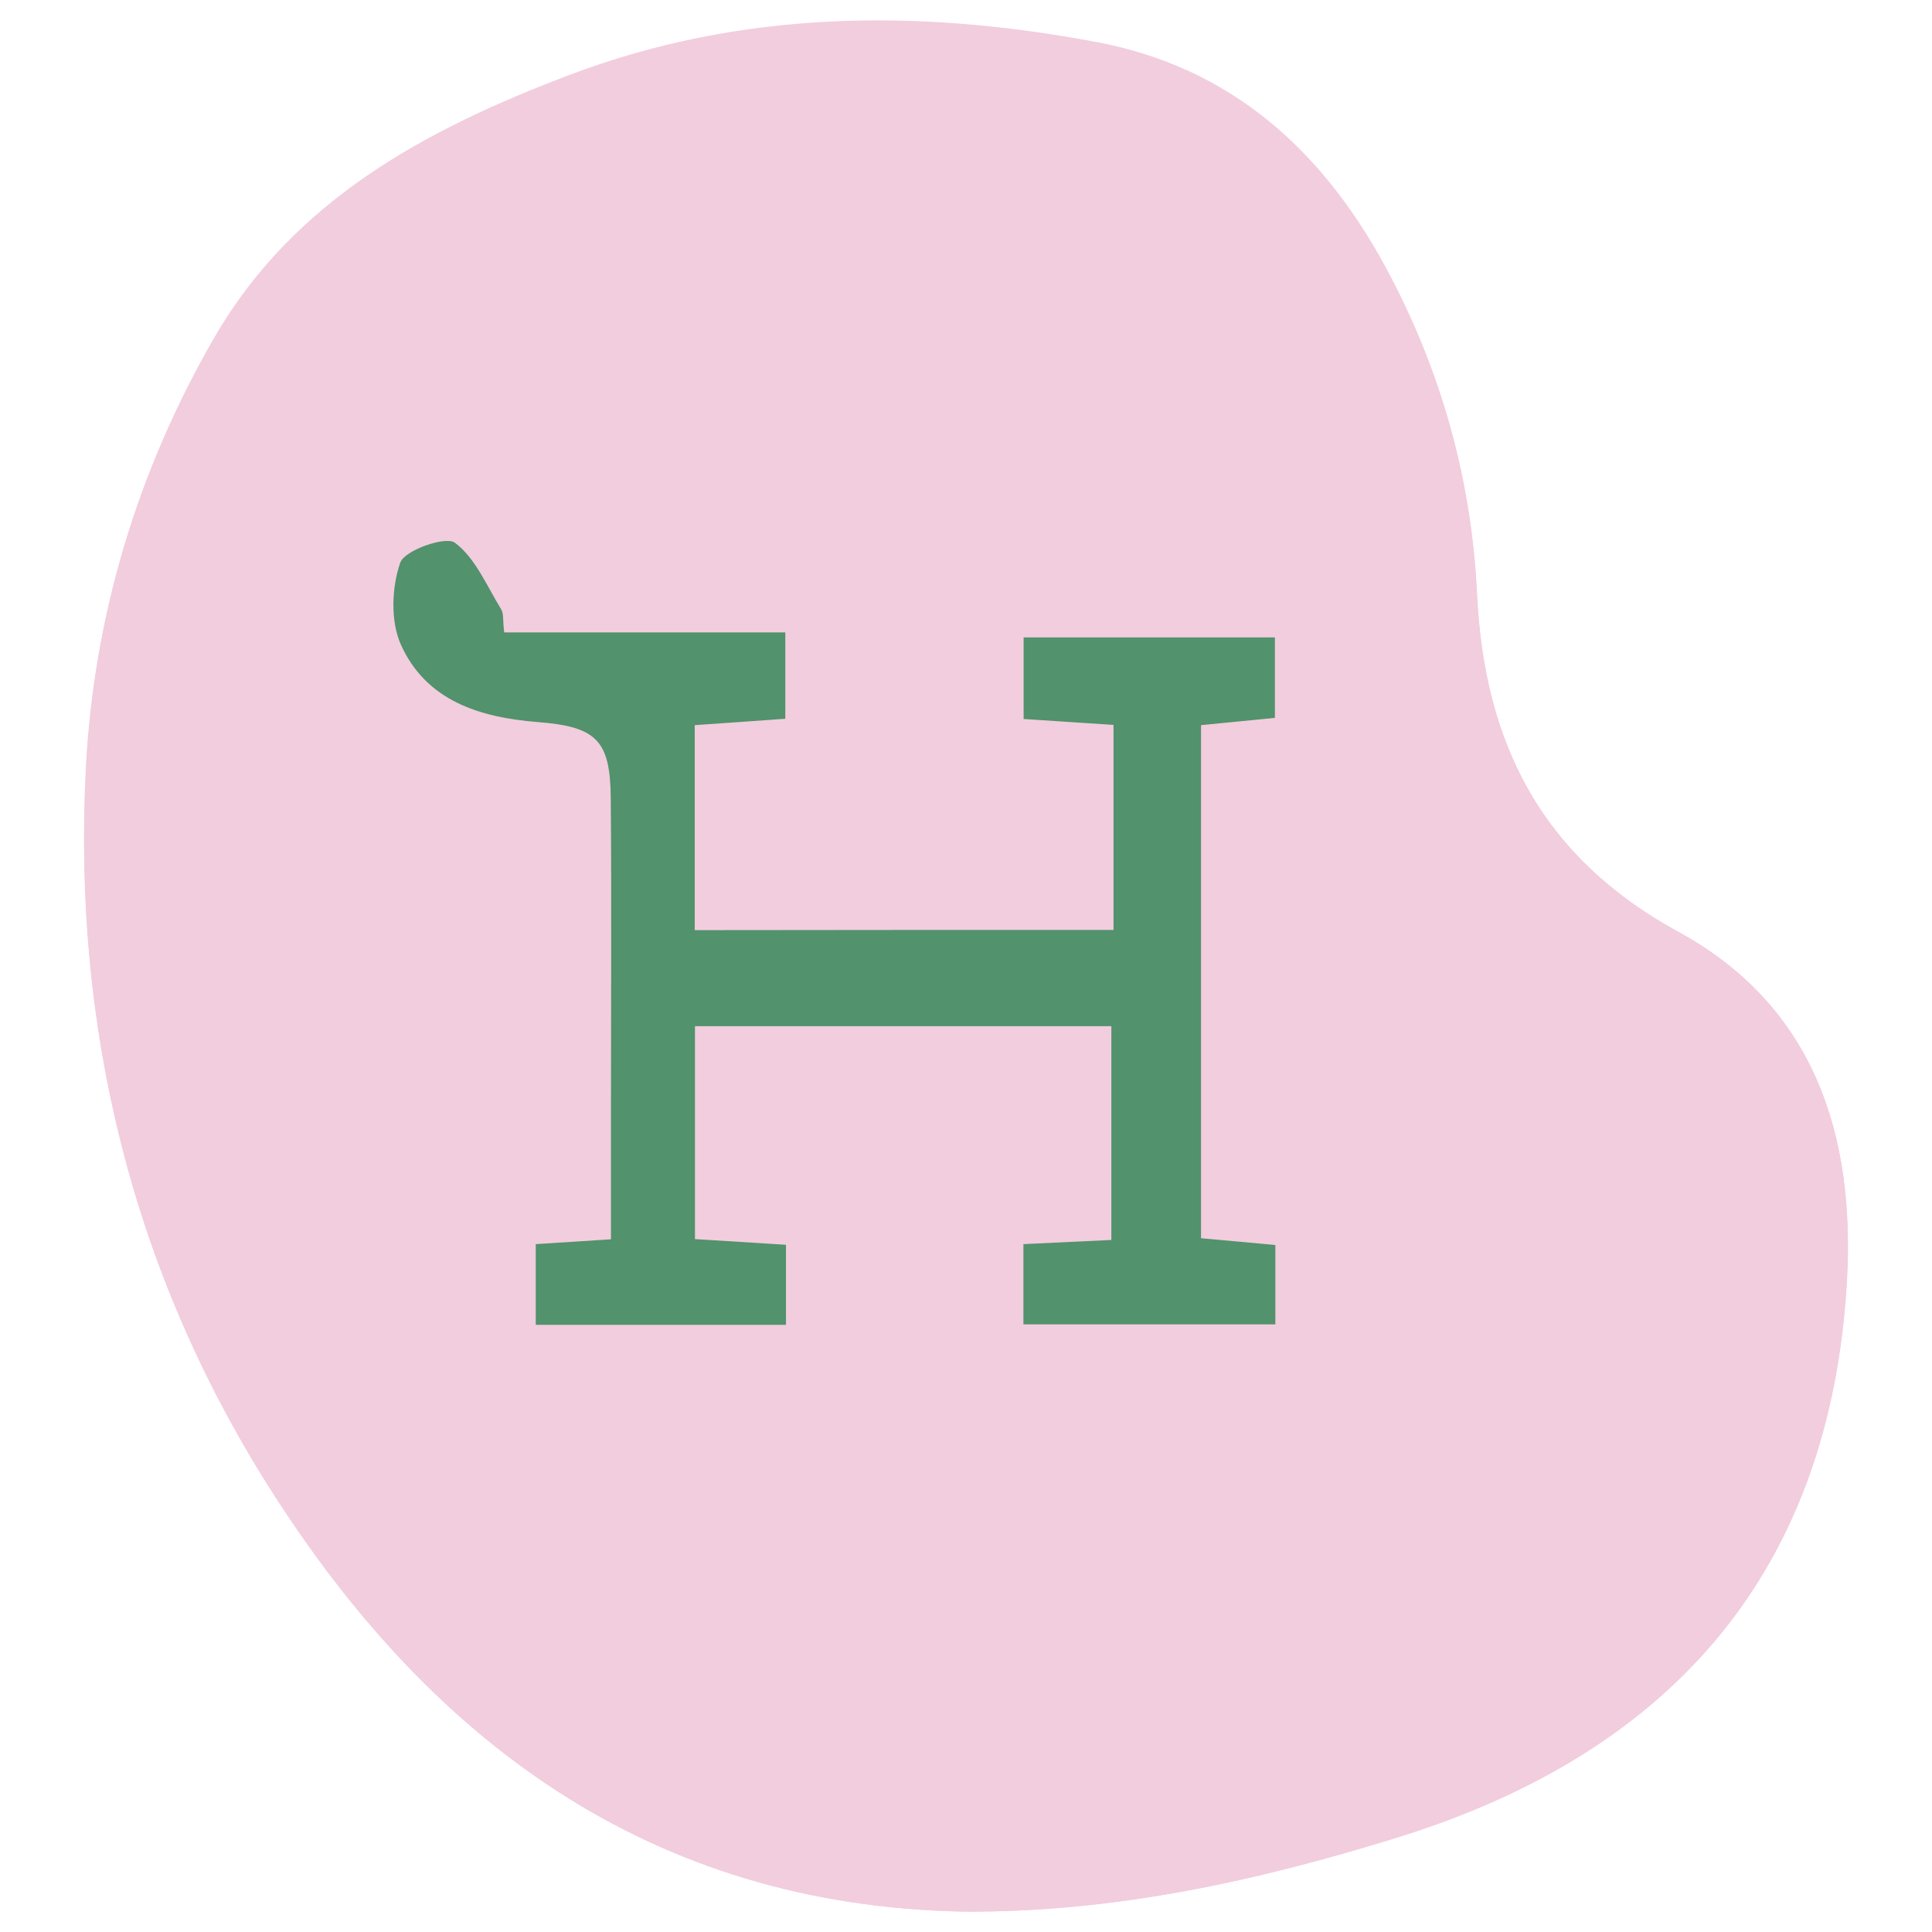
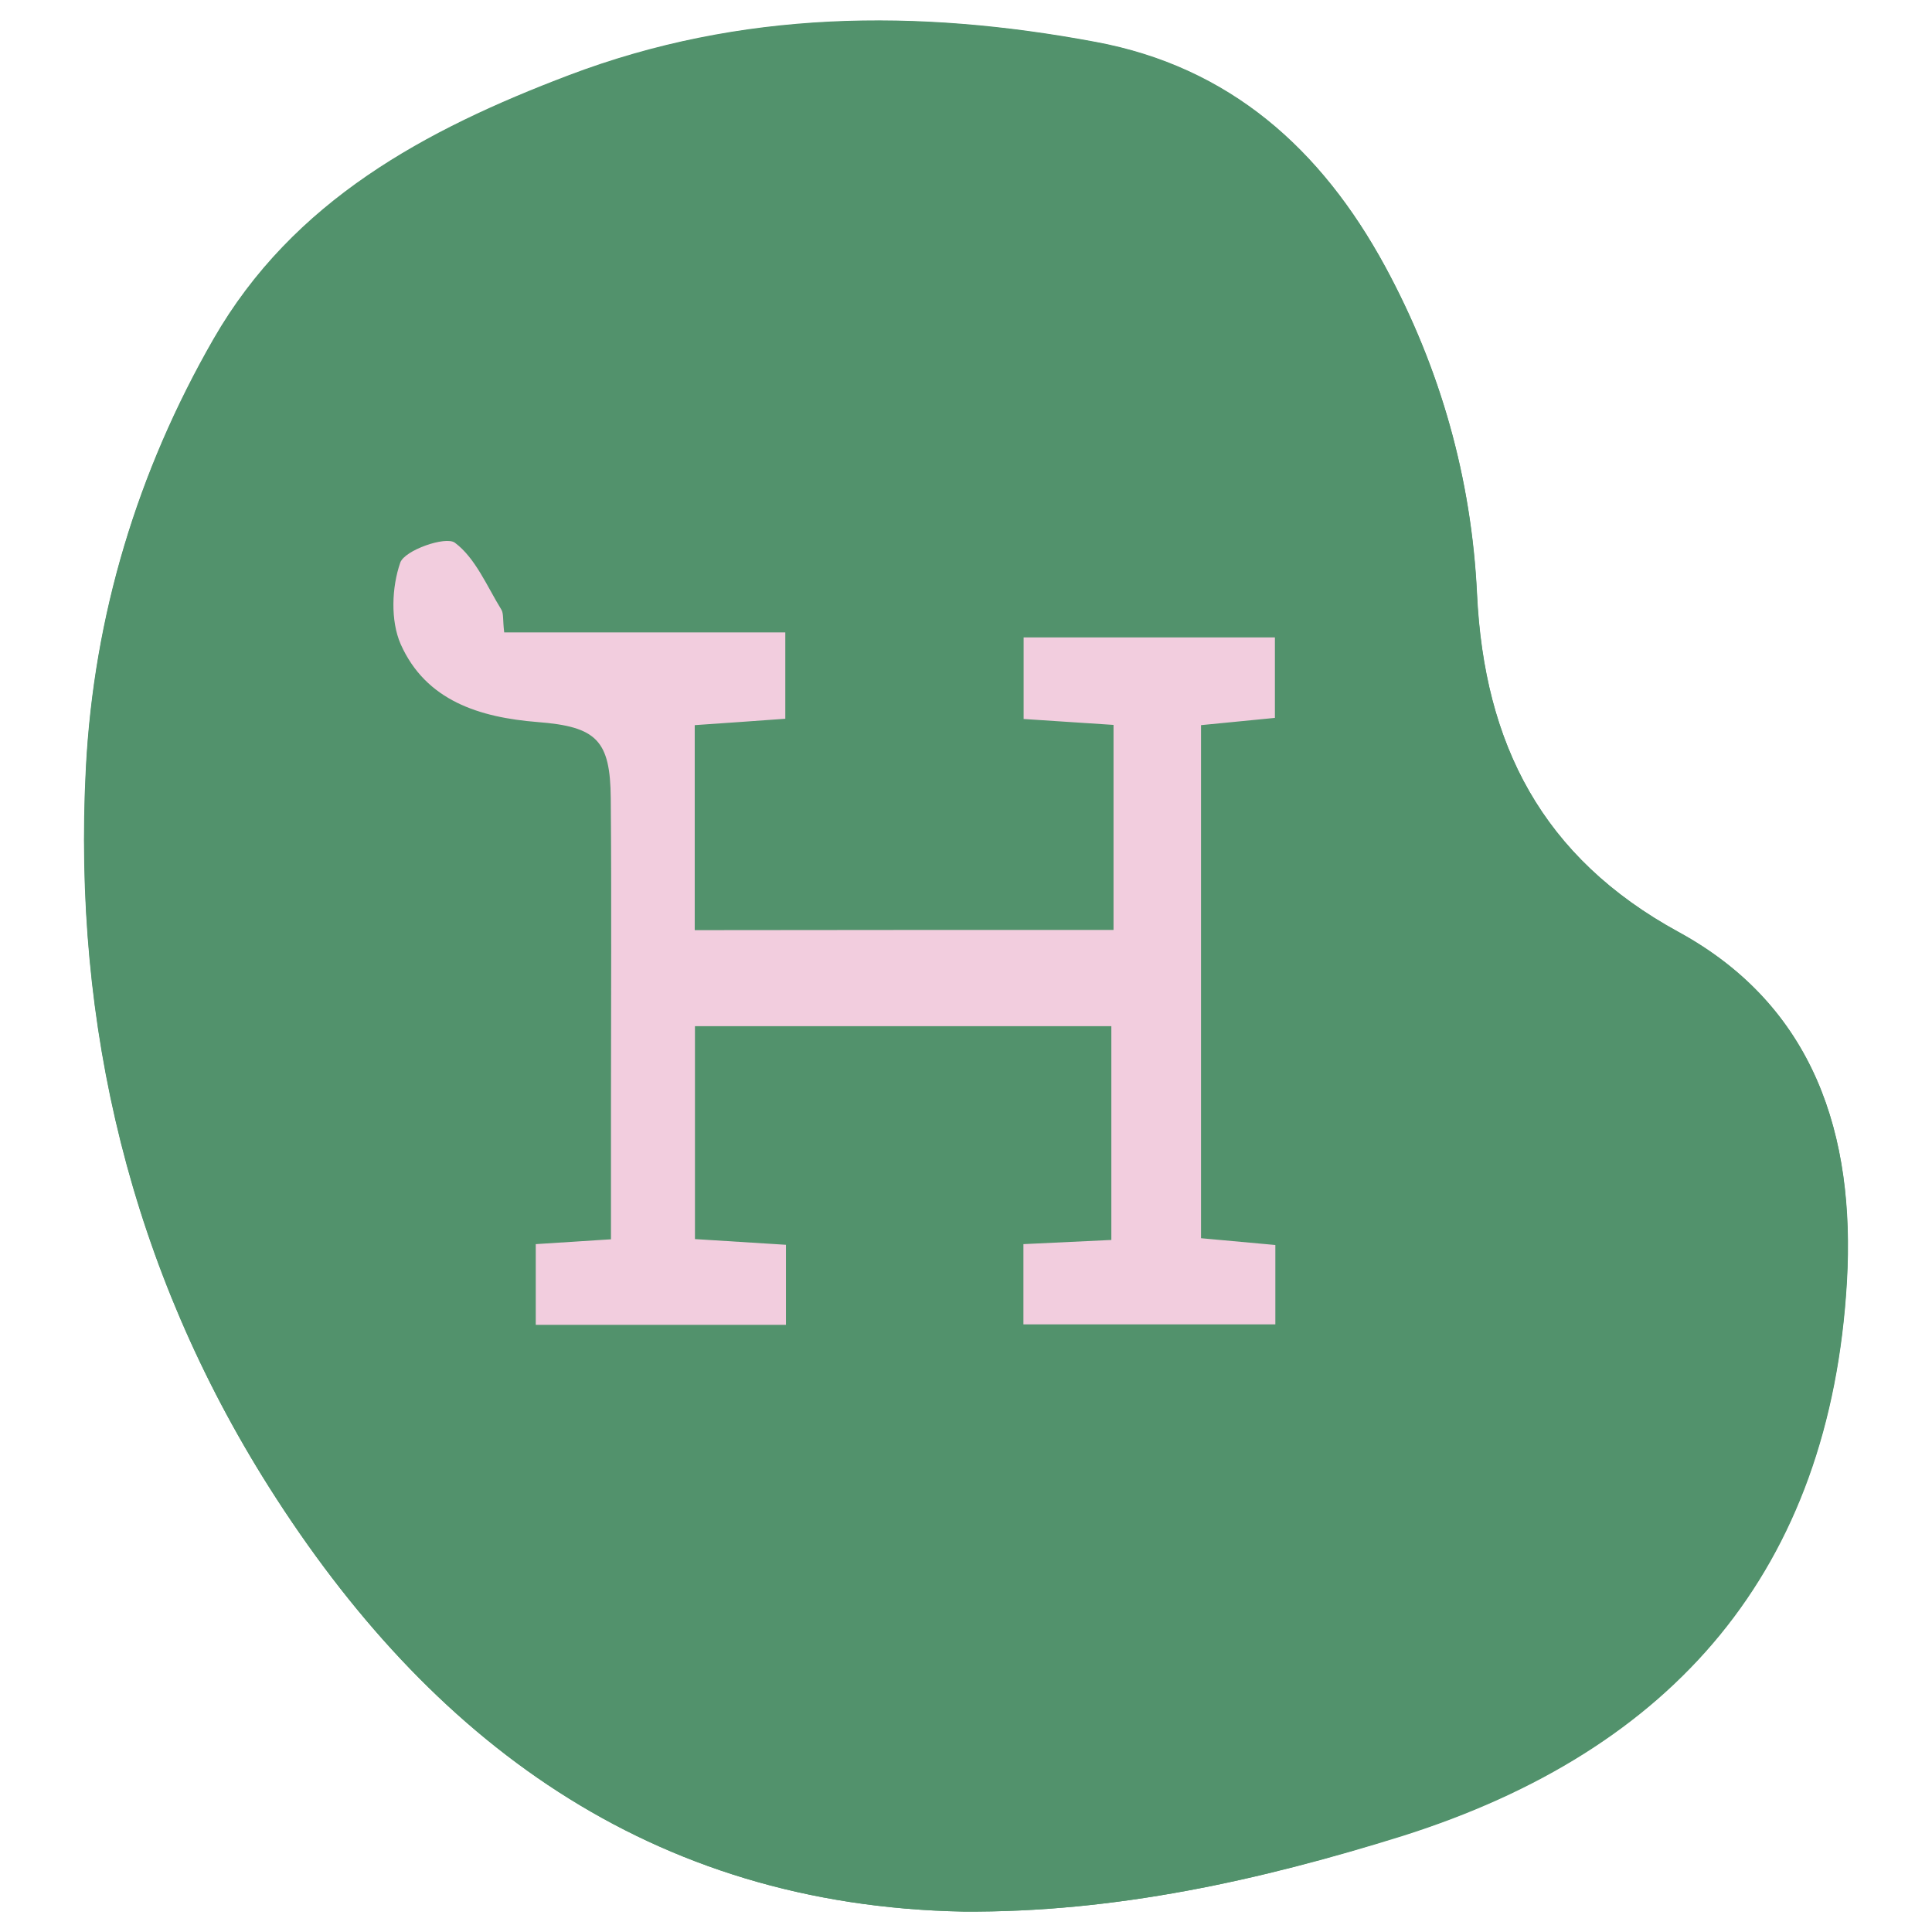
<svg xmlns="http://www.w3.org/2000/svg" style="isolation:isolate" viewBox="0 0 100 100">
  <defs>
    <clipPath id="_clipPath_JqLkm1ZiZlj3ghE4jkJIHC6iTEab57Xx">
      <rect width="100" height="100" />
    </clipPath>
  </defs>
  <g clip-path="url(#_clipPath_JqLkm1ZiZlj3ghE4jkJIHC6iTEab57Xx)">
    <g>
-       <path d=" M 49.862 98.943 C 57.716 99 65.229 97.331 72.595 95.005 C 86.611 90.578 94.725 81.25 95.588 66.303 C 96.019 58.767 93.92 52.082 86.883 48.235 C 79.813 44.376 76.816 38.509 76.442 30.723 C 76.158 24.765 74.558 19.079 71.687 13.779 C 68.395 7.707 63.651 3.462 56.717 2.169 C 47.501 0.443 38.343 0.512 29.434 3.894 C 22.023 6.708 15.168 10.374 11.048 17.547 C 7.11 24.402 4.851 31.881 4.443 39.757 C 3.75 53.104 6.803 65.712 13.919 76.959 C 22.204 90.068 33.621 98.636 49.862 98.943 Z " fill="rgb(242,205,222)" />
-       <path d=" M 49.862 98.943 C 33.621 98.636 22.204 90.056 13.931 76.982 C 6.826 65.735 3.762 53.115 4.454 39.78 C 4.863 31.892 7.11 24.424 11.059 17.569 C 15.179 10.397 22.034 6.731 29.445 3.916 C 38.354 0.534 47.501 0.466 56.728 2.191 C 63.651 3.485 68.395 7.741 71.698 13.801 C 74.569 19.09 76.169 24.787 76.453 30.746 C 76.828 38.531 79.824 44.387 86.894 48.257 C 93.931 52.105 96.03 58.789 95.599 66.325 C 94.737 81.272 86.622 90.59 72.606 95.027 C 65.229 97.331 57.716 99 49.862 98.943 Z  M 57.636 48.133 C 50.271 48.133 43.155 48.133 35.959 48.133 C 35.959 44.478 35.959 41.028 35.959 37.521 C 37.616 37.408 39.103 37.294 40.647 37.192 C 40.647 35.683 40.647 34.4 40.647 32.72 C 35.653 32.72 30.852 32.72 26.097 32.72 C 26.029 32.062 26.086 31.744 25.949 31.54 C 25.2 30.326 24.61 28.884 23.543 28.079 C 23.067 27.727 20.944 28.465 20.717 29.111 C 20.275 30.383 20.195 32.13 20.74 33.333 C 22.045 36.273 24.826 37.124 27.833 37.362 C 30.886 37.601 31.59 38.304 31.613 41.323 C 31.658 46.612 31.624 51.912 31.624 57.201 C 31.624 59.504 31.624 61.808 31.624 64.135 C 30.081 64.237 28.934 64.305 27.731 64.385 C 27.731 65.86 27.731 67.211 27.731 68.561 C 32.135 68.561 36.323 68.561 40.681 68.561 C 40.681 67.142 40.681 65.849 40.681 64.419 C 39.058 64.317 37.582 64.226 35.971 64.124 C 35.971 60.378 35.971 56.758 35.971 53.104 C 43.291 53.104 50.407 53.104 57.523 53.104 C 57.523 56.928 57.523 60.537 57.523 64.169 C 55.877 64.248 54.481 64.317 52.972 64.385 C 52.972 65.849 52.972 67.142 52.972 68.538 C 57.364 68.538 61.62 68.538 66.012 68.538 C 66.012 67.097 66.012 65.803 66.012 64.43 C 64.639 64.305 63.436 64.192 62.165 64.078 C 62.165 55.146 62.165 46.385 62.165 37.521 C 63.481 37.385 64.684 37.272 65.989 37.147 C 65.989 35.694 65.989 34.412 65.989 32.982 C 61.54 32.982 57.285 32.982 52.983 32.982 C 52.983 34.457 52.983 35.762 52.983 37.203 C 54.595 37.306 56.07 37.408 57.636 37.51 C 57.636 41.108 57.636 44.49 57.636 48.133 Z " fill="rgb(242,205,222)" />
-       <path d=" M 57.636 48.133 C 57.636 44.49 57.636 41.119 57.636 37.521 C 56.07 37.419 54.595 37.317 52.983 37.215 C 52.983 35.773 52.983 34.468 52.983 32.993 C 57.285 32.993 61.54 32.993 65.989 32.993 C 65.989 34.412 65.989 35.705 65.989 37.158 C 64.684 37.283 63.481 37.408 62.165 37.533 C 62.165 46.396 62.165 55.158 62.165 64.09 C 63.424 64.203 64.639 64.317 66.012 64.441 C 66.012 65.815 66.012 67.097 66.012 68.55 C 61.62 68.55 57.375 68.55 52.972 68.55 C 52.972 67.154 52.972 65.86 52.972 64.396 C 54.47 64.328 55.877 64.26 57.523 64.18 C 57.523 60.549 57.523 56.94 57.523 53.115 C 50.418 53.115 43.291 53.115 35.971 53.115 C 35.971 56.769 35.971 60.39 35.971 64.135 C 37.582 64.237 39.058 64.328 40.681 64.43 C 40.681 65.86 40.681 67.154 40.681 68.572 C 36.323 68.572 32.135 68.572 27.731 68.572 C 27.731 67.222 27.731 65.871 27.731 64.396 C 28.934 64.317 30.081 64.248 31.624 64.146 C 31.624 61.808 31.624 59.504 31.624 57.212 C 31.624 51.923 31.658 46.623 31.613 41.334 C 31.59 38.316 30.886 37.612 27.833 37.374 C 24.826 37.135 22.045 36.273 20.74 33.345 C 20.207 32.13 20.275 30.394 20.717 29.123 C 20.944 28.476 23.067 27.738 23.543 28.09 C 24.61 28.884 25.2 30.337 25.949 31.552 C 26.074 31.756 26.018 32.074 26.097 32.732 C 30.852 32.732 35.653 32.732 40.647 32.732 C 40.647 34.4 40.647 35.683 40.647 37.203 C 39.092 37.317 37.616 37.419 35.959 37.533 C 35.959 41.039 35.959 44.49 35.959 48.144 C 43.155 48.133 50.271 48.133 57.636 48.133 Z " fill="rgb(82,146,108)" />
+       <path d=" M 49.862 98.943 C 57.716 99 65.229 97.331 72.595 95.005 C 86.611 90.578 94.725 81.25 95.588 66.303 C 96.019 58.767 93.92 52.082 86.883 48.235 C 79.813 44.376 76.816 38.509 76.442 30.723 C 76.158 24.765 74.558 19.079 71.687 13.779 C 68.395 7.707 63.651 3.462 56.717 2.169 C 47.501 0.443 38.343 0.512 29.434 3.894 C 22.023 6.708 15.168 10.374 11.048 17.547 C 7.11 24.402 4.851 31.881 4.443 39.757 C 3.75 53.104 6.803 65.712 13.919 76.959 C 22.204 90.068 33.621 98.636 49.862 98.943 Z " fill="#52926c" />
+       <path d=" M 49.862 98.943 C 33.621 98.636 22.204 90.056 13.931 76.982 C 6.826 65.735 3.762 53.115 4.454 39.78 C 4.863 31.892 7.11 24.424 11.059 17.569 C 15.179 10.397 22.034 6.731 29.445 3.916 C 38.354 0.534 47.501 0.466 56.728 2.191 C 63.651 3.485 68.395 7.741 71.698 13.801 C 74.569 19.09 76.169 24.787 76.453 30.746 C 76.828 38.531 79.824 44.387 86.894 48.257 C 93.931 52.105 96.03 58.789 95.599 66.325 C 94.737 81.272 86.622 90.59 72.606 95.027 C 65.229 97.331 57.716 99 49.862 98.943 Z  M 57.636 48.133 C 50.271 48.133 43.155 48.133 35.959 48.133 C 35.959 44.478 35.959 41.028 35.959 37.521 C 37.616 37.408 39.103 37.294 40.647 37.192 C 40.647 35.683 40.647 34.4 40.647 32.72 C 35.653 32.72 30.852 32.72 26.097 32.72 C 26.029 32.062 26.086 31.744 25.949 31.54 C 25.2 30.326 24.61 28.884 23.543 28.079 C 23.067 27.727 20.944 28.465 20.717 29.111 C 20.275 30.383 20.195 32.13 20.74 33.333 C 22.045 36.273 24.826 37.124 27.833 37.362 C 30.886 37.601 31.59 38.304 31.613 41.323 C 31.658 46.612 31.624 51.912 31.624 57.201 C 31.624 59.504 31.624 61.808 31.624 64.135 C 30.081 64.237 28.934 64.305 27.731 64.385 C 27.731 65.86 27.731 67.211 27.731 68.561 C 32.135 68.561 36.323 68.561 40.681 68.561 C 40.681 67.142 40.681 65.849 40.681 64.419 C 39.058 64.317 37.582 64.226 35.971 64.124 C 35.971 60.378 35.971 56.758 35.971 53.104 C 43.291 53.104 50.407 53.104 57.523 53.104 C 57.523 56.928 57.523 60.537 57.523 64.169 C 55.877 64.248 54.481 64.317 52.972 64.385 C 52.972 65.849 52.972 67.142 52.972 68.538 C 57.364 68.538 61.62 68.538 66.012 68.538 C 66.012 67.097 66.012 65.803 66.012 64.43 C 64.639 64.305 63.436 64.192 62.165 64.078 C 62.165 55.146 62.165 46.385 62.165 37.521 C 63.481 37.385 64.684 37.272 65.989 37.147 C 65.989 35.694 65.989 34.412 65.989 32.982 C 61.54 32.982 57.285 32.982 52.983 32.982 C 52.983 34.457 52.983 35.762 52.983 37.203 C 54.595 37.306 56.07 37.408 57.636 37.51 C 57.636 41.108 57.636 44.49 57.636 48.133 Z " fill="#52926c" />
+       <path d=" M 57.636 48.133 C 57.636 44.49 57.636 41.119 57.636 37.521 C 56.07 37.419 54.595 37.317 52.983 37.215 C 52.983 35.773 52.983 34.468 52.983 32.993 C 57.285 32.993 61.54 32.993 65.989 32.993 C 65.989 34.412 65.989 35.705 65.989 37.158 C 64.684 37.283 63.481 37.408 62.165 37.533 C 62.165 46.396 62.165 55.158 62.165 64.09 C 63.424 64.203 64.639 64.317 66.012 64.441 C 66.012 65.815 66.012 67.097 66.012 68.55 C 61.62 68.55 57.375 68.55 52.972 68.55 C 52.972 67.154 52.972 65.86 52.972 64.396 C 54.47 64.328 55.877 64.26 57.523 64.18 C 57.523 60.549 57.523 56.94 57.523 53.115 C 50.418 53.115 43.291 53.115 35.971 53.115 C 35.971 56.769 35.971 60.39 35.971 64.135 C 37.582 64.237 39.058 64.328 40.681 64.43 C 40.681 65.86 40.681 67.154 40.681 68.572 C 36.323 68.572 32.135 68.572 27.731 68.572 C 27.731 67.222 27.731 65.871 27.731 64.396 C 28.934 64.317 30.081 64.248 31.624 64.146 C 31.624 61.808 31.624 59.504 31.624 57.212 C 31.624 51.923 31.658 46.623 31.613 41.334 C 31.59 38.316 30.886 37.612 27.833 37.374 C 24.826 37.135 22.045 36.273 20.74 33.345 C 20.207 32.13 20.275 30.394 20.717 29.123 C 20.944 28.476 23.067 27.738 23.543 28.09 C 24.61 28.884 25.2 30.337 25.949 31.552 C 26.074 31.756 26.018 32.074 26.097 32.732 C 30.852 32.732 35.653 32.732 40.647 32.732 C 40.647 34.4 40.647 35.683 40.647 37.203 C 39.092 37.317 37.616 37.419 35.959 37.533 C 35.959 41.039 35.959 44.49 35.959 48.144 C 43.155 48.133 50.271 48.133 57.636 48.133 Z " fill="#f2cdde" />
    </g>
  </g>
</svg>
